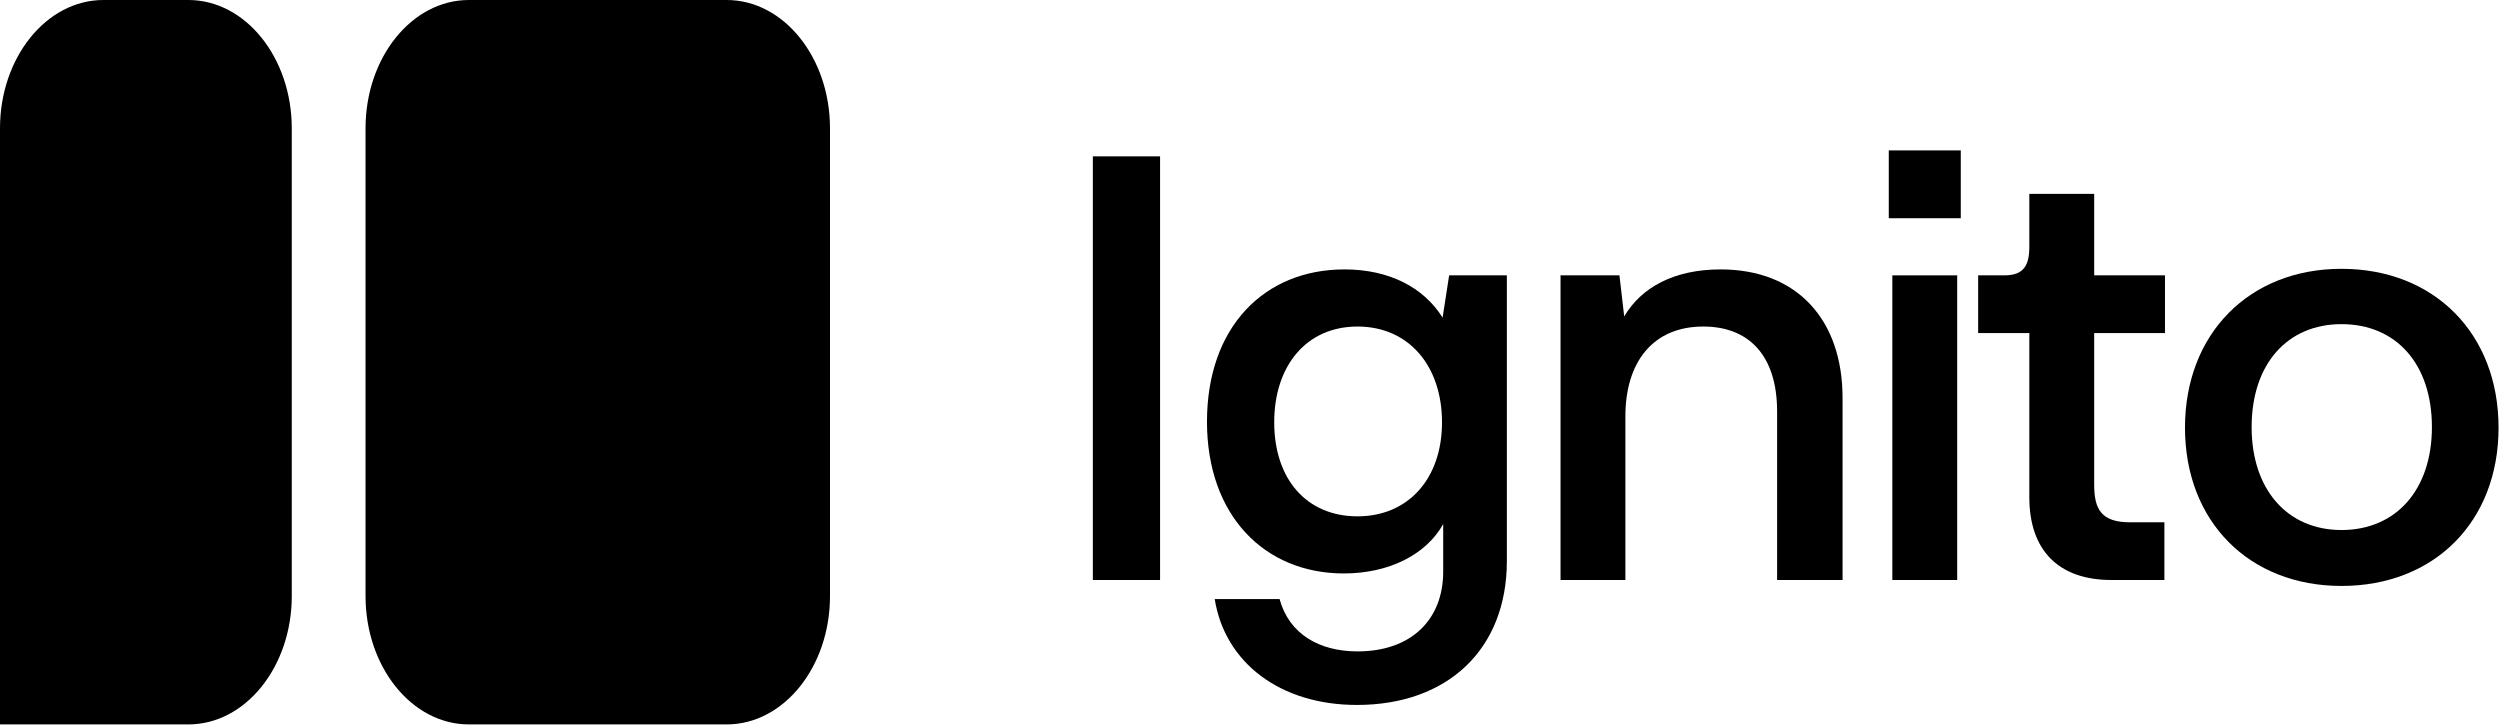
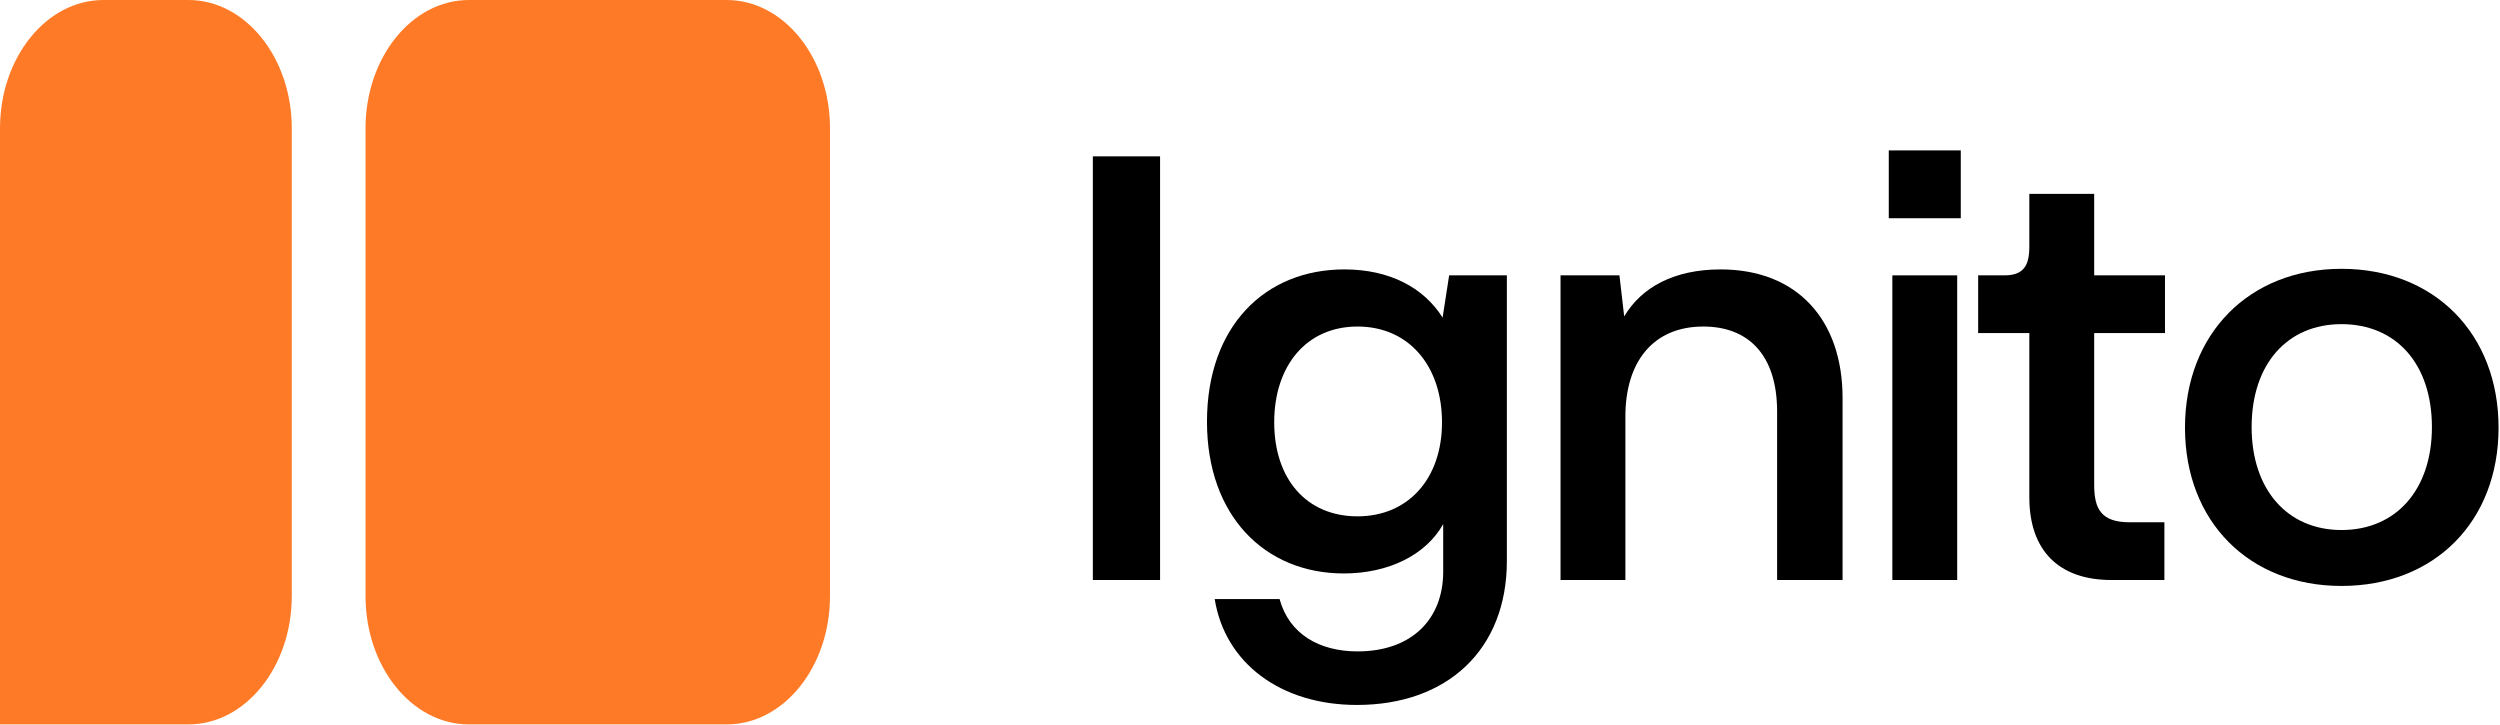
<svg xmlns="http://www.w3.org/2000/svg" width="500" height="145" viewBox="0 0 500 145" fill="none">
  <g clip-path="url(#clip0_17_5)">
-     <path d="M20.681 0H37.674C49.083 0 58.355 11.51 58.355 25.674V119.211C58.355 133.375 49.083 144.885 37.674 144.885H0V25.674C0 11.51 9.272 0 20.681 0Z" fill="Black" />
-     <path d="M145.319 0H93.788C82.367 0 73.107 11.495 73.107 25.674V119.211C73.107 133.391 82.367 144.885 93.788 144.885H145.319C156.741 144.885 166 133.391 166 119.211V25.674C166 11.495 156.741 0 145.319 0Z" fill="Black" />
+     <path d="M20.681 0H37.674C49.083 0 58.355 11.51 58.355 25.674V119.211C58.355 133.375 49.083 144.885 37.674 144.885H0V25.674C0 11.51 9.272 0 20.681 0Z" fill="#FF7A26" />
+     <path d="M145.319 0H93.788C82.367 0 73.107 11.495 73.107 25.674V119.211C73.107 133.391 82.367 144.885 93.788 144.885H145.319C156.741 144.885 166 133.391 166 119.211V25.674C166 11.495 156.741 0 145.319 0Z" fill="#FF7A26" />
  </g>
  <path d="M232.015 31.272V116H218.568V31.272H232.015Z" fill="Black" />
  <path d="M289.829 55.072H301.372V112.192C301.372 129.923 289.472 140.99 271.384 140.99C256.033 140.99 244.966 132.541 242.943 119.808H255.914C257.818 126.829 263.887 130.28 271.503 130.28C282.332 130.28 288.639 123.854 288.639 114.334V104.814C285.188 111.002 277.691 114.691 268.766 114.691C252.939 114.691 241.396 103.148 241.396 84.346C241.396 65.306 252.939 53.882 268.885 53.882C277.81 53.882 284.712 57.452 288.52 63.521L289.829 55.072ZM271.503 103.267C281.618 103.267 288.401 95.77 288.401 84.465C288.401 73.16 281.737 65.306 271.503 65.306C261.269 65.306 254.843 73.16 254.843 84.465C254.843 95.77 261.269 103.267 271.503 103.267Z" fill="Black" />
  <path d="M344.118 53.882C359.469 53.882 368.513 63.997 368.513 79.586V116H355.423V82.323C355.423 70.899 349.592 65.306 340.667 65.306C330.552 65.306 325.078 72.446 325.078 83.275V116H312.107V55.072H323.888L324.84 63.283C328.291 57.452 334.836 53.882 344.118 53.882Z" fill="Black" />
  <path d="M377.755 43.648V30.082H392.154V43.648H377.755ZM378.469 116V55.072H391.44V116H378.469Z" fill="Black" />
  <path d="M422.288 116C411.697 116 405.866 110.05 405.866 99.459V66.615H395.632V55.072H400.868C404.676 55.072 405.866 53.168 405.866 49.36V38.769H418.837V55.072H432.998V66.615H418.837V96.96C418.837 101.839 420.265 104.457 425.977 104.457H432.879V116H422.288Z" fill="Black" />
  <path d="M436.998 85.536C436.998 66.734 449.85 53.763 468.295 53.763C486.859 53.763 499.711 66.734 499.711 85.536C499.711 104.338 486.859 117.19 468.295 117.19C449.85 117.19 436.998 104.338 436.998 85.536ZM450.326 85.417C450.326 97.912 457.466 106.004 468.295 106.004C479.243 106.004 486.383 97.912 486.383 85.417C486.383 72.803 479.243 64.83 468.295 64.83C457.466 64.83 450.326 72.803 450.326 85.417Z" fill="Black" />
  <defs>
    <clipPath id="clip0_17_5">
      <rect width="166" height="144.885" fill="Black" />
    </clipPath>
  </defs>
</svg>
